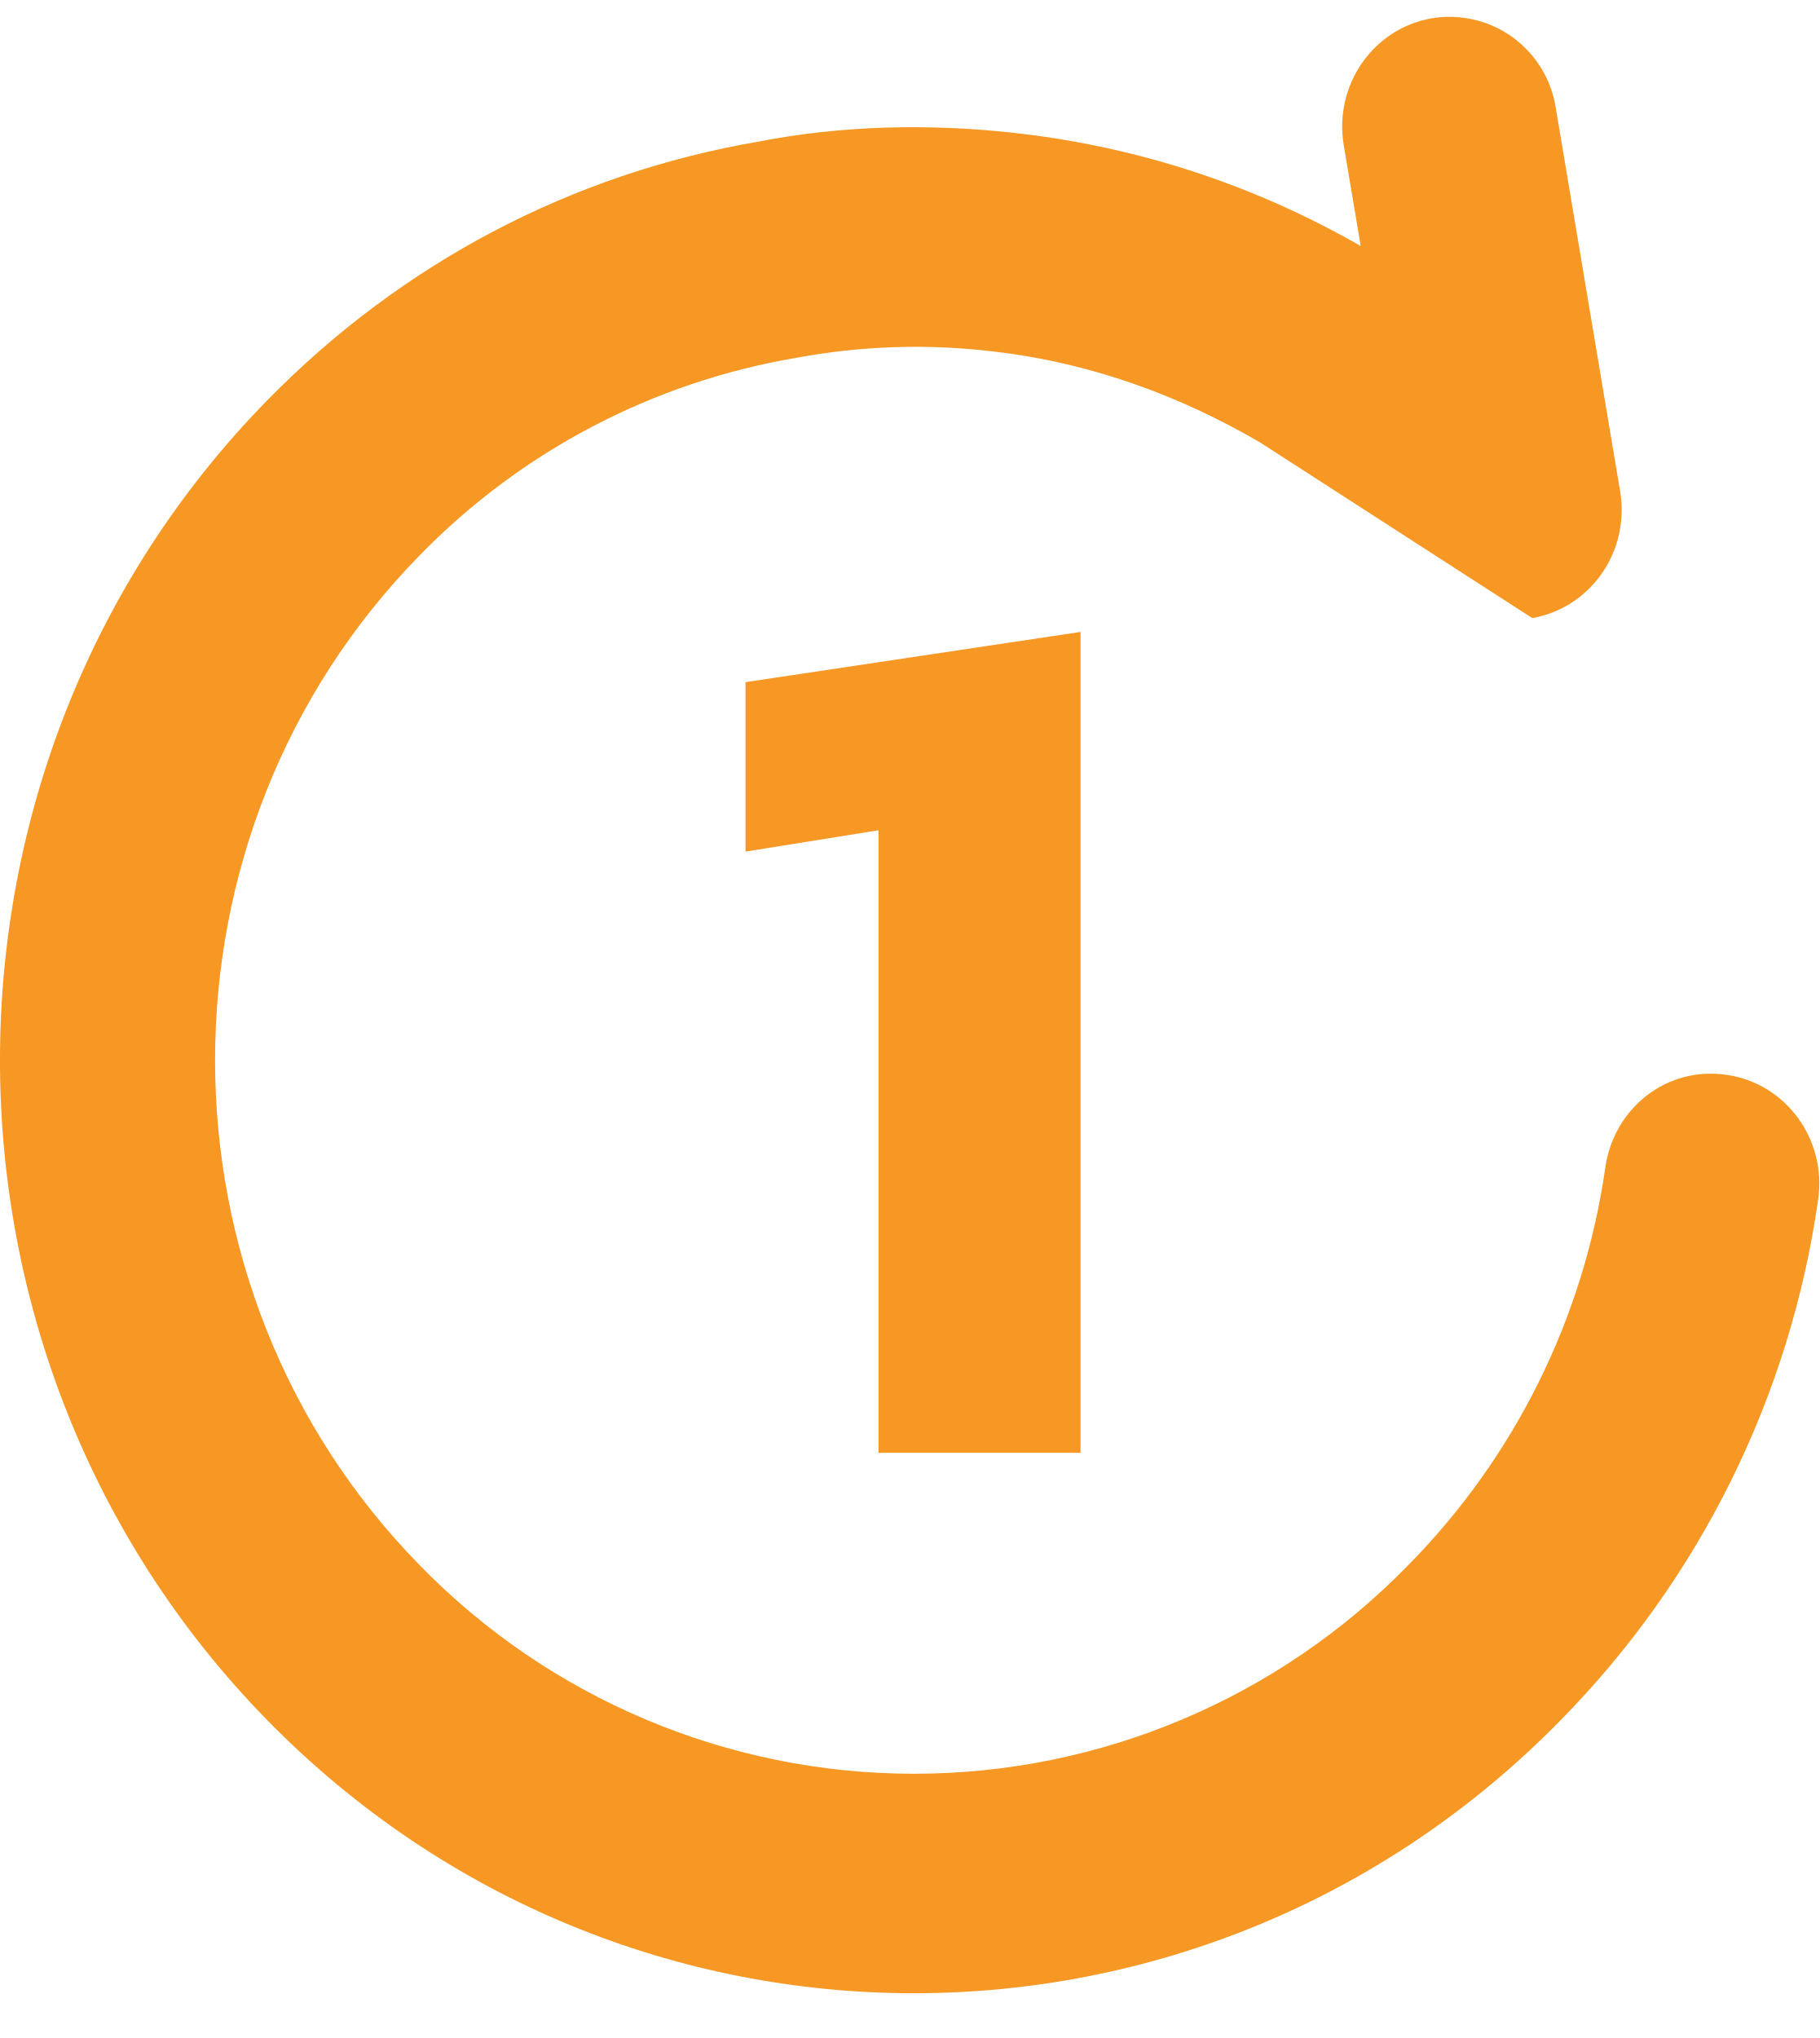
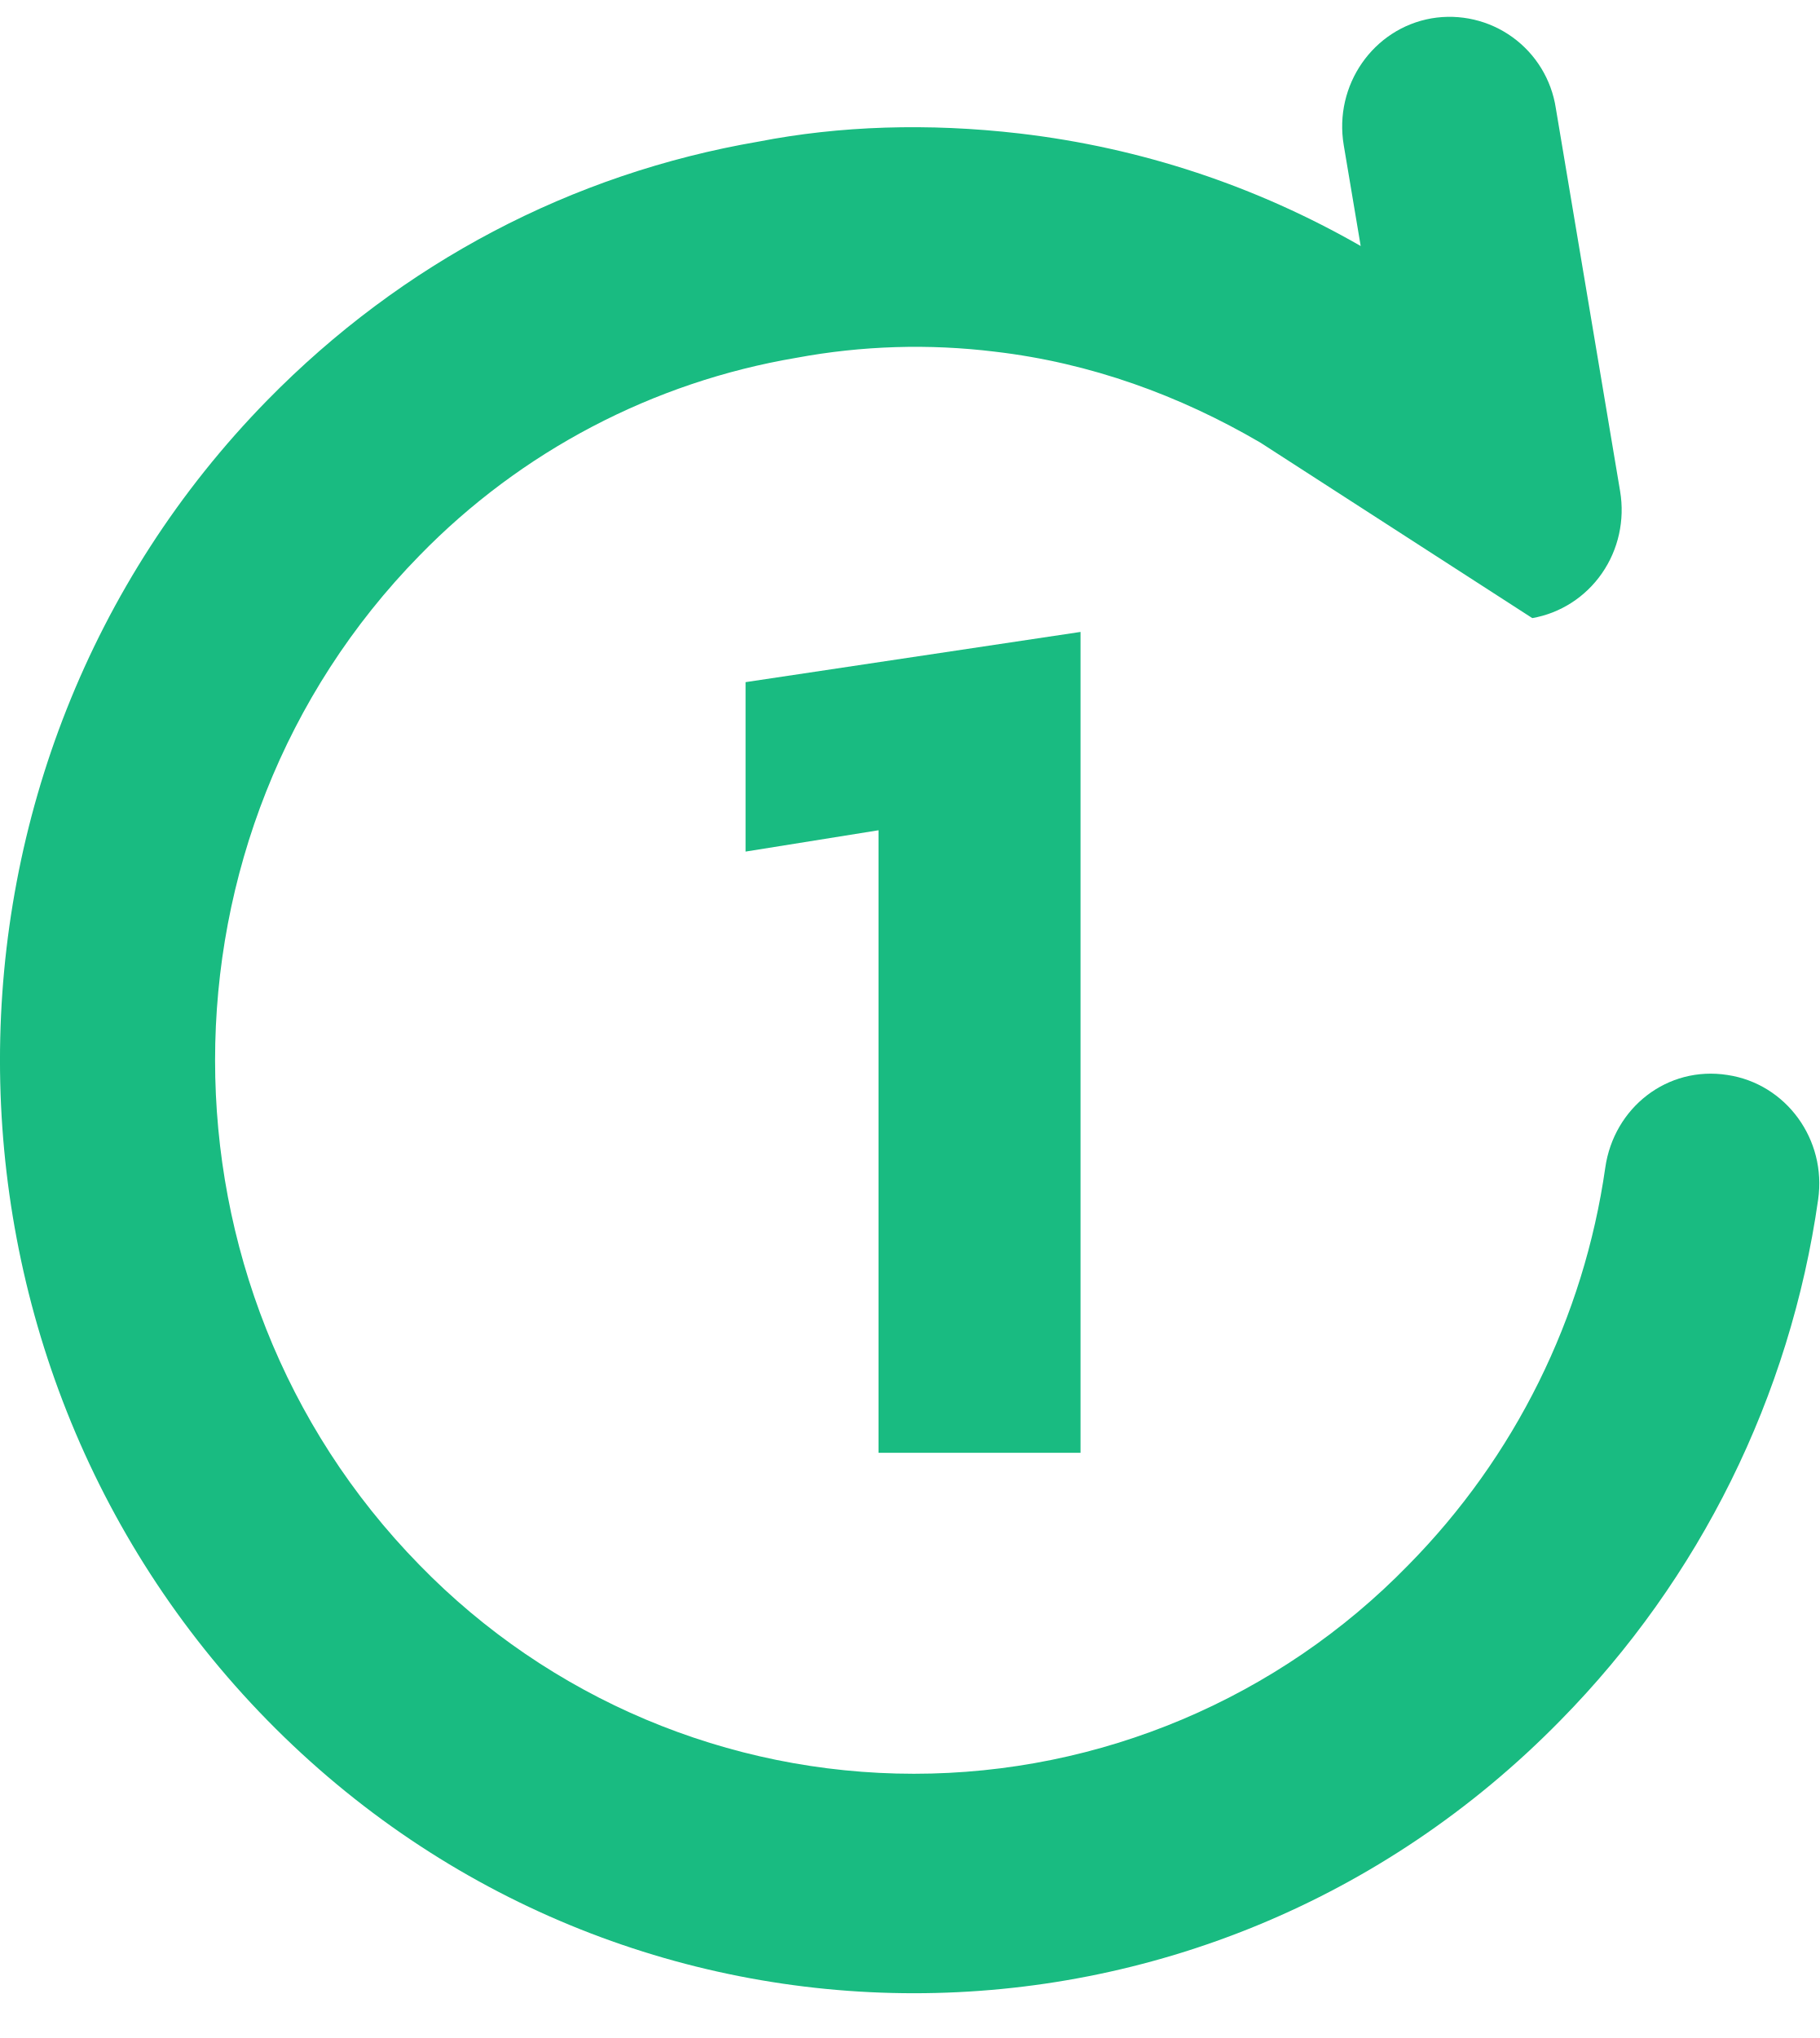
<svg xmlns="http://www.w3.org/2000/svg" viewBox="0 0 25 28" fill="none">
-   <path d="M12.072 19.959v-8.552l-1.827.293V9.372l4.603-.69V19.96h-2.776z" fill="#F79824" />
-   <path d="M23.737 14.769c-.826-.129-1.56.45-1.678 1.273a9.734 9.734 0 0 1-2.706 5.46 9.482 9.482 0 0 1-13.588 0c-3.746-3.824-3.746-10.046 0-13.87a9.417 9.417 0 0 1 5.178-2.716 8.964 8.964 0 0 1 2.732-.084c1.311.154 2.532.599 3.646 1.25l3.735 2.41c.385-.067.73-.288.957-.615.227-.327.316-.732.25-1.127l-.884-5.266A1.477 1.477 0 0 0 19.672.252c-.804.14-1.345.92-1.207 1.742l.233 1.386c-1.43-.82-3.01-1.35-4.687-1.546-1.256-.146-2.474-.106-3.59.112-2.567.44-4.9 1.668-6.747 3.552-4.899 5-4.899 13.136 0 18.137 2.45 2.5 5.668 3.75 8.885 3.75 3.218 0 6.435-1.249 8.885-3.75a12.758 12.758 0 0 0 3.54-7.154c.119-.825-.44-1.592-1.247-1.712z" fill="#F79824" />
+   <path d="M12.072 19.959v-8.552l-1.827.293V9.372l4.603-.69V19.96h-2.776z" fill="#19BB81" />
+   <path d="M23.737 14.769c-.826-.129-1.56.45-1.678 1.273a9.734 9.734 0 0 1-2.706 5.46 9.482 9.482 0 0 1-13.588 0c-3.746-3.824-3.746-10.046 0-13.87a9.417 9.417 0 0 1 5.178-2.716 8.964 8.964 0 0 1 2.732-.084c1.311.154 2.532.599 3.646 1.25l3.735 2.41c.385-.067.73-.288.957-.615.227-.327.316-.732.25-1.127l-.884-5.266A1.477 1.477 0 0 0 19.672.252c-.804.14-1.345.92-1.207 1.742l.233 1.386c-1.43-.82-3.01-1.35-4.687-1.546-1.256-.146-2.474-.106-3.59.112-2.567.44-4.9 1.668-6.747 3.552-4.899 5-4.899 13.136 0 18.137 2.45 2.5 5.668 3.75 8.885 3.75 3.218 0 6.435-1.249 8.885-3.75a12.758 12.758 0 0 0 3.54-7.154c.119-.825-.44-1.592-1.247-1.712z" fill="#19BB81" />
</svg>
